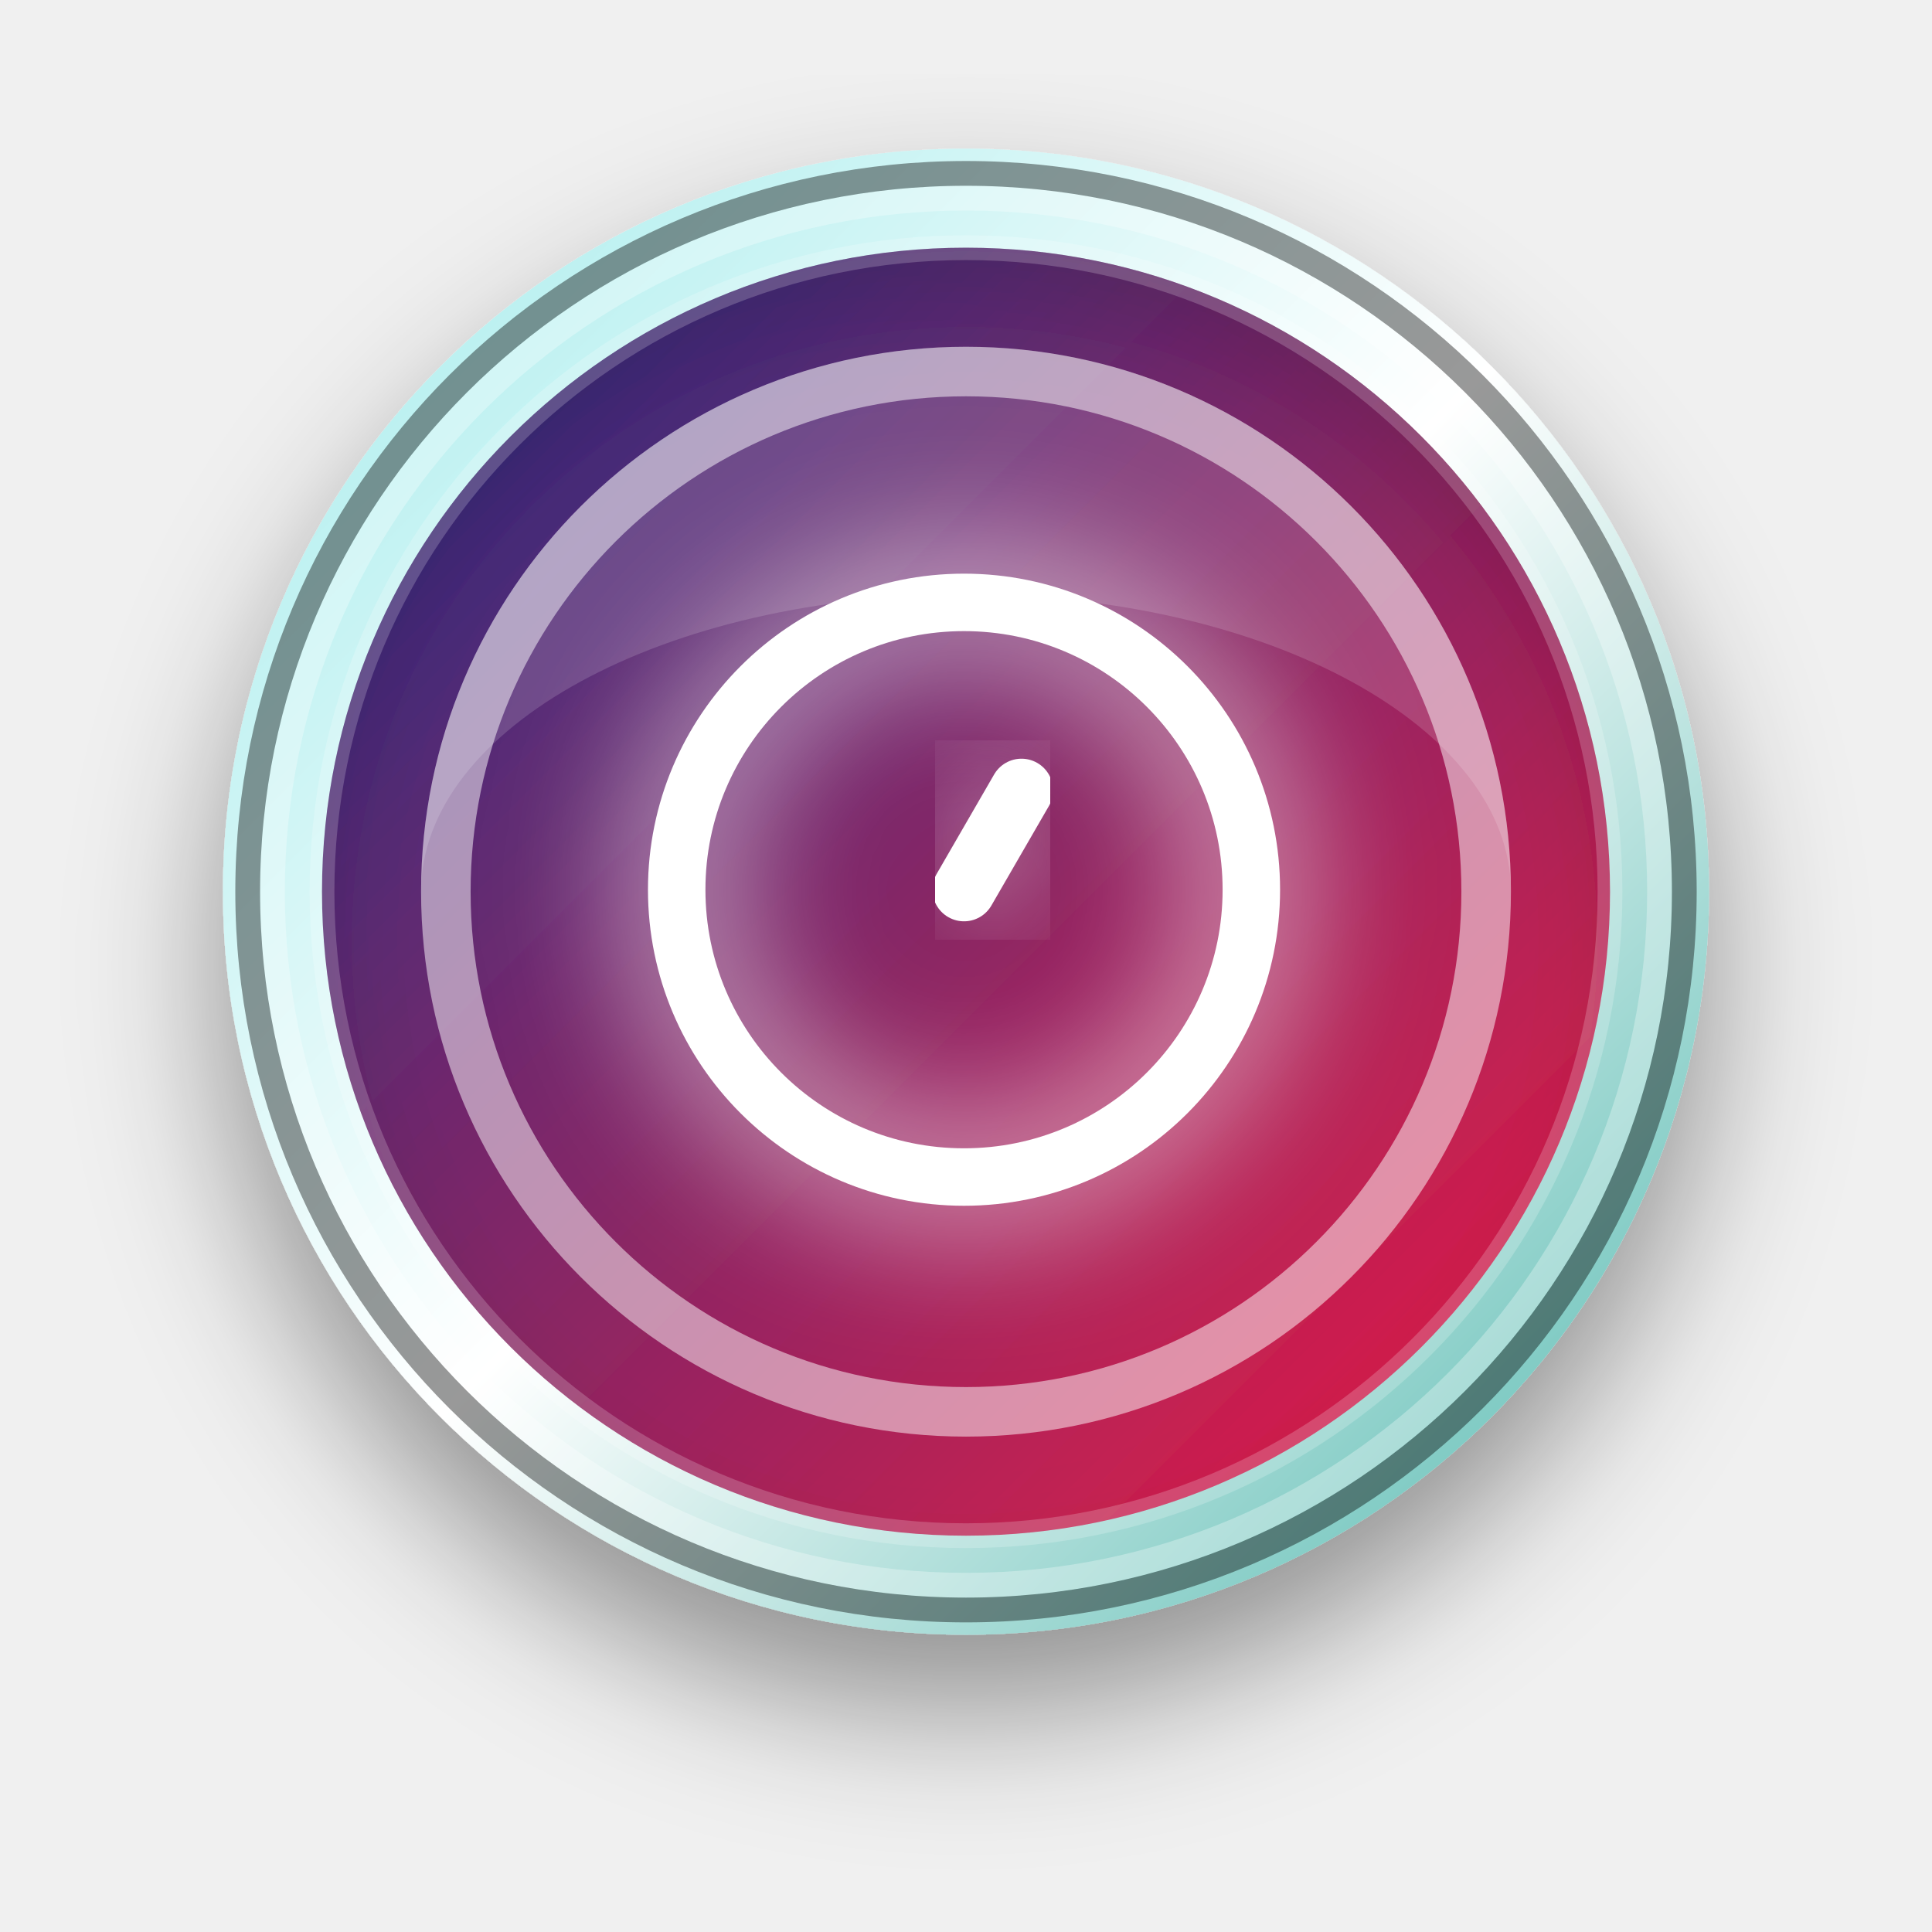
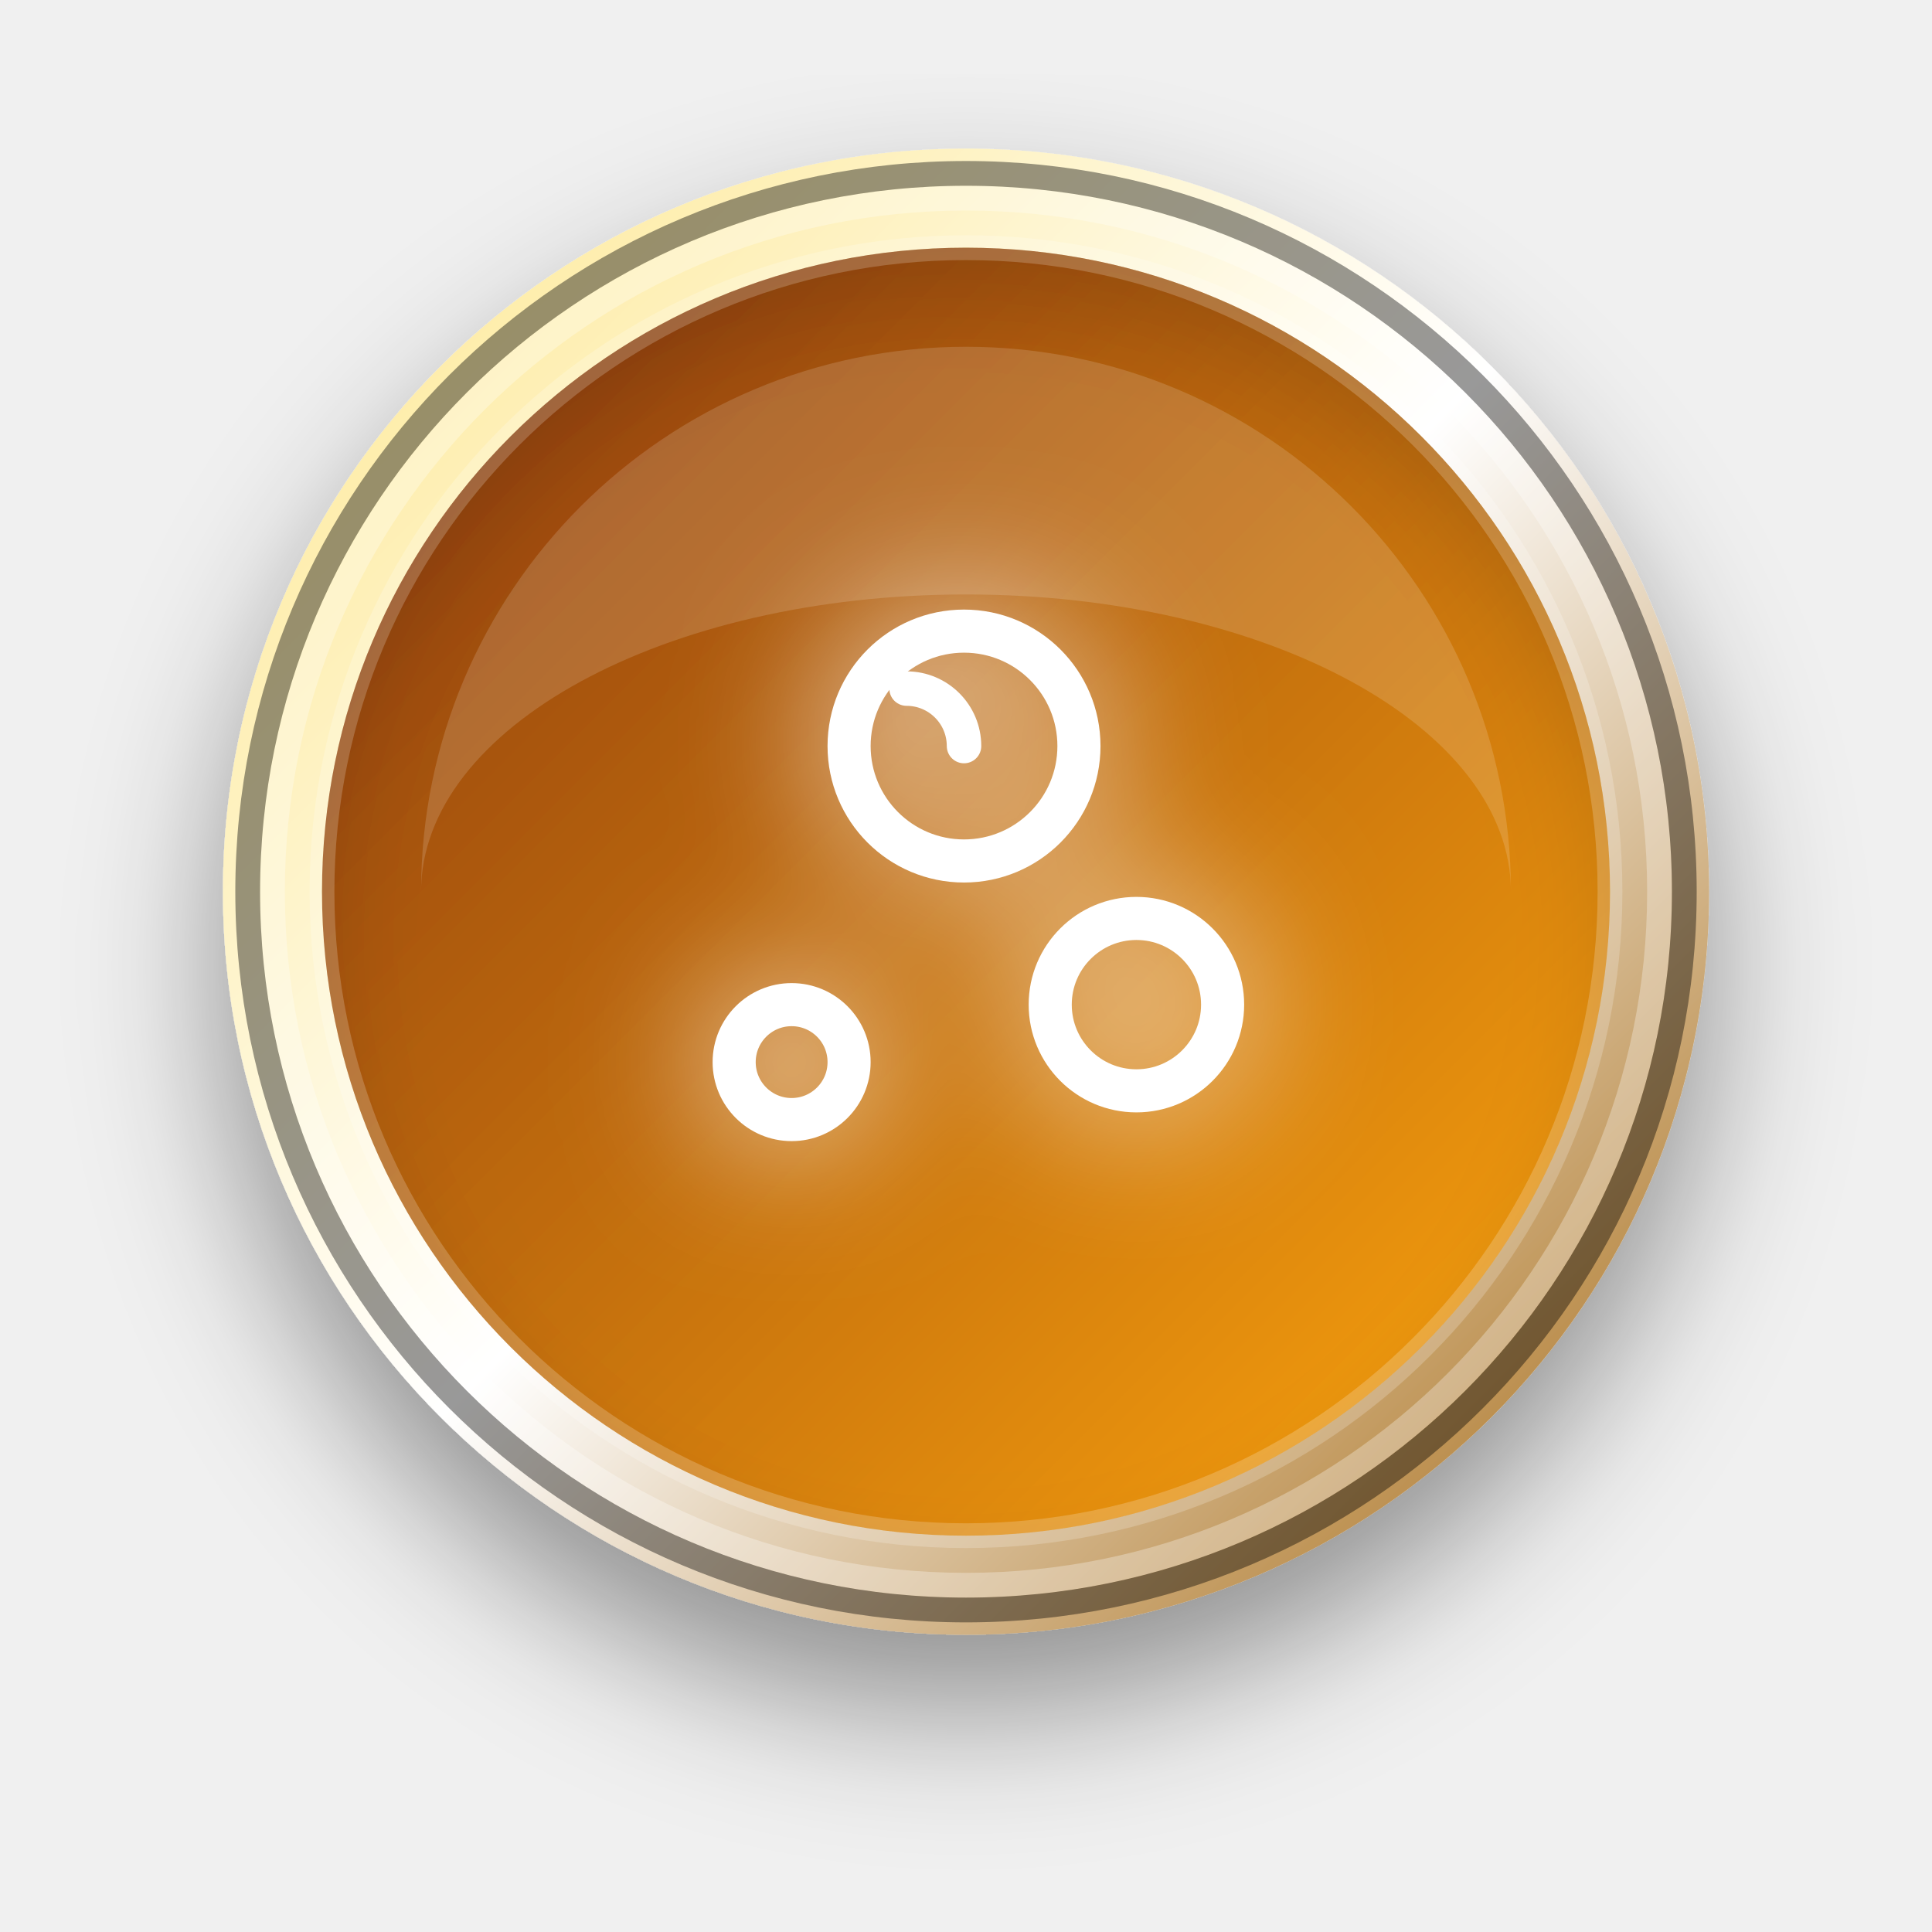
<svg xmlns="http://www.w3.org/2000/svg" width="78" height="78" viewBox="-7 -4 78 78" fill="none">
  <defs>
-     <filter id="badge-time-60_shadow" x="-50%" y="-50%" width="200%" height="200%">
+     <filter id="badge-bubbles-5000_shadow" x="-50%" y="-50%" width="200%" height="200%">
      <feDropShadow dx="0" dy="3" stdDeviation="3" flood-color="#000000" flood-opacity="0.4" />
    </filter>
-     <filter id="badge-time-60_glow" x="-50%" y="-50%" width="200%" height="200%">
+     <filter id="badge-bubbles-5000_glow" x="-50%" y="-50%" width="200%" height="200%">
      <feGaussianBlur stdDeviation="2.5" result="coloredBlur" />
      <feMerge>
        <feMergeNode in="coloredBlur" />
        <feMergeNode in="SourceGraphic" />
      </feMerge>
    </filter>
-     <filter id="badge-time-60_inner_shadow">
+     <filter id="badge-bubbles-5000_inner_shadow">
      <feOffset dx="0" dy="2" />
      <feGaussianBlur stdDeviation="2" result="offset-blur" />
      <feComposite operator="out" in="SourceGraphic" in2="offset-blur" result="inverse" />
      <feFlood flood-color="black" flood-opacity="0.3" result="color" />
      <feComposite operator="in" in="color" in2="inverse" result="shadow" />
      <feComposite operator="over" in="shadow" in2="SourceGraphic" />
    </filter>
-     <linearGradient id="badge-time-60_bg" x1="10" y1="10" x2="54" y2="54" gradientUnits="userSpaceOnUse">
-       <stop offset="0" stop-color="#312E81" />
-       <stop offset="1" stop-color="#E11D48" />
+     <linearGradient id="badge-bubbles-5000_bg" x1="10" y1="10" x2="54" y2="54" gradientUnits="userSpaceOnUse">
+       <stop offset="0" stop-color="#92400E" />
+       <stop offset="1" stop-color="#F59E0B" />
    </linearGradient>
-     <linearGradient id="badge-time-60_ring" x1="0%" y1="0%" x2="100%" y2="100%">
-       <stop offset="0%" stop-color="#A1EBEB" />
+     <linearGradient id="badge-bubbles-5000_ring" x1="0%" y1="0%" x2="100%" y2="100%">
+       <stop offset="0%" stop-color="#FDE68A" />
      <stop offset="50%" stop-color="#FFFFFF" />
-       <stop offset="100%" stop-color="#4DB6AC" />
+       <stop offset="100%" stop-color="#A16207" />
    </linearGradient>
  </defs>
-   <circle cx="32" cy="32" r="30" fill="url(#badge-time-60_ring)" filter="url(#badge-time-60_shadow)" />
+   <circle cx="32" cy="32" r="30" fill="url(#badge-bubbles-5000_ring)" filter="url(#badge-bubbles-5000_shadow)" />
  <circle cx="32" cy="32" r="28" fill="none" stroke="#FFFFFF" stroke-opacity="0.3" stroke-width="1" />
  <circle cx="32" cy="32" r="29" fill="none" stroke="#000000" stroke-opacity="0.4" stroke-width="1" />
-   <circle cx="32" cy="32" r="26" fill="url(#badge-time-60_bg)" filter="url(#badge-time-60_inner_shadow)" />
+   <circle cx="32" cy="32" r="26" fill="url(#badge-bubbles-5000_bg)" filter="url(#badge-bubbles-5000_inner_shadow)" />
  <path d="M 10,32 A 22,22 0 0,1 54,32 A 22,12 0 0,0 10,32 Z" fill="#ffffff" opacity="0.15" />
  <circle cx="32" cy="32" r="26" fill="none" stroke="#ffffff" stroke-opacity="0.2" stroke-width="1" />
-   <circle cx="32" cy="32" r="21" fill="none" stroke="#FFFFFF" stroke-opacity="0.5" stroke-width="2" />
-   <g transform="translate(18, 18) scale(1.16)">
-     <circle cx="12" cy="12" r="10" fill="none" stroke="#FFF" stroke-width="2" filter="url(#badge-time-60_glow)" />
-     <path d="M12 12L14 8.54" stroke="#FFF" stroke-width="2.2" stroke-linecap="round" filter="url(#badge-time-60_glow)" />
-     <path d="M12 12L12 5.50" stroke="#FFF" stroke-width="1.7" stroke-linecap="round" filter="url(#badge-time-60_glow)" />
-     <circle cx="12" cy="12" r="1" fill="#FFF" />
+   <g transform="translate(18, 18) scale(1.16)" filter="url(#badge-bubbles-5000_glow)">
+     <circle cx="6" cy="18" r="2" fill="none" stroke="#FFF" stroke-width="1.5" />
+     <circle cx="18" cy="16" r="3" fill="none" stroke="#FFF" stroke-width="1.5" />
+     <circle cx="12" cy="7" r="4" fill="none" stroke="#FFF" stroke-width="1.5" />
+     <path d="M10 5a2 2 0 0 1 2 2" fill="none" stroke="#FFF" stroke-width="1.2" stroke-linecap="round" />
  </g>
</svg>
